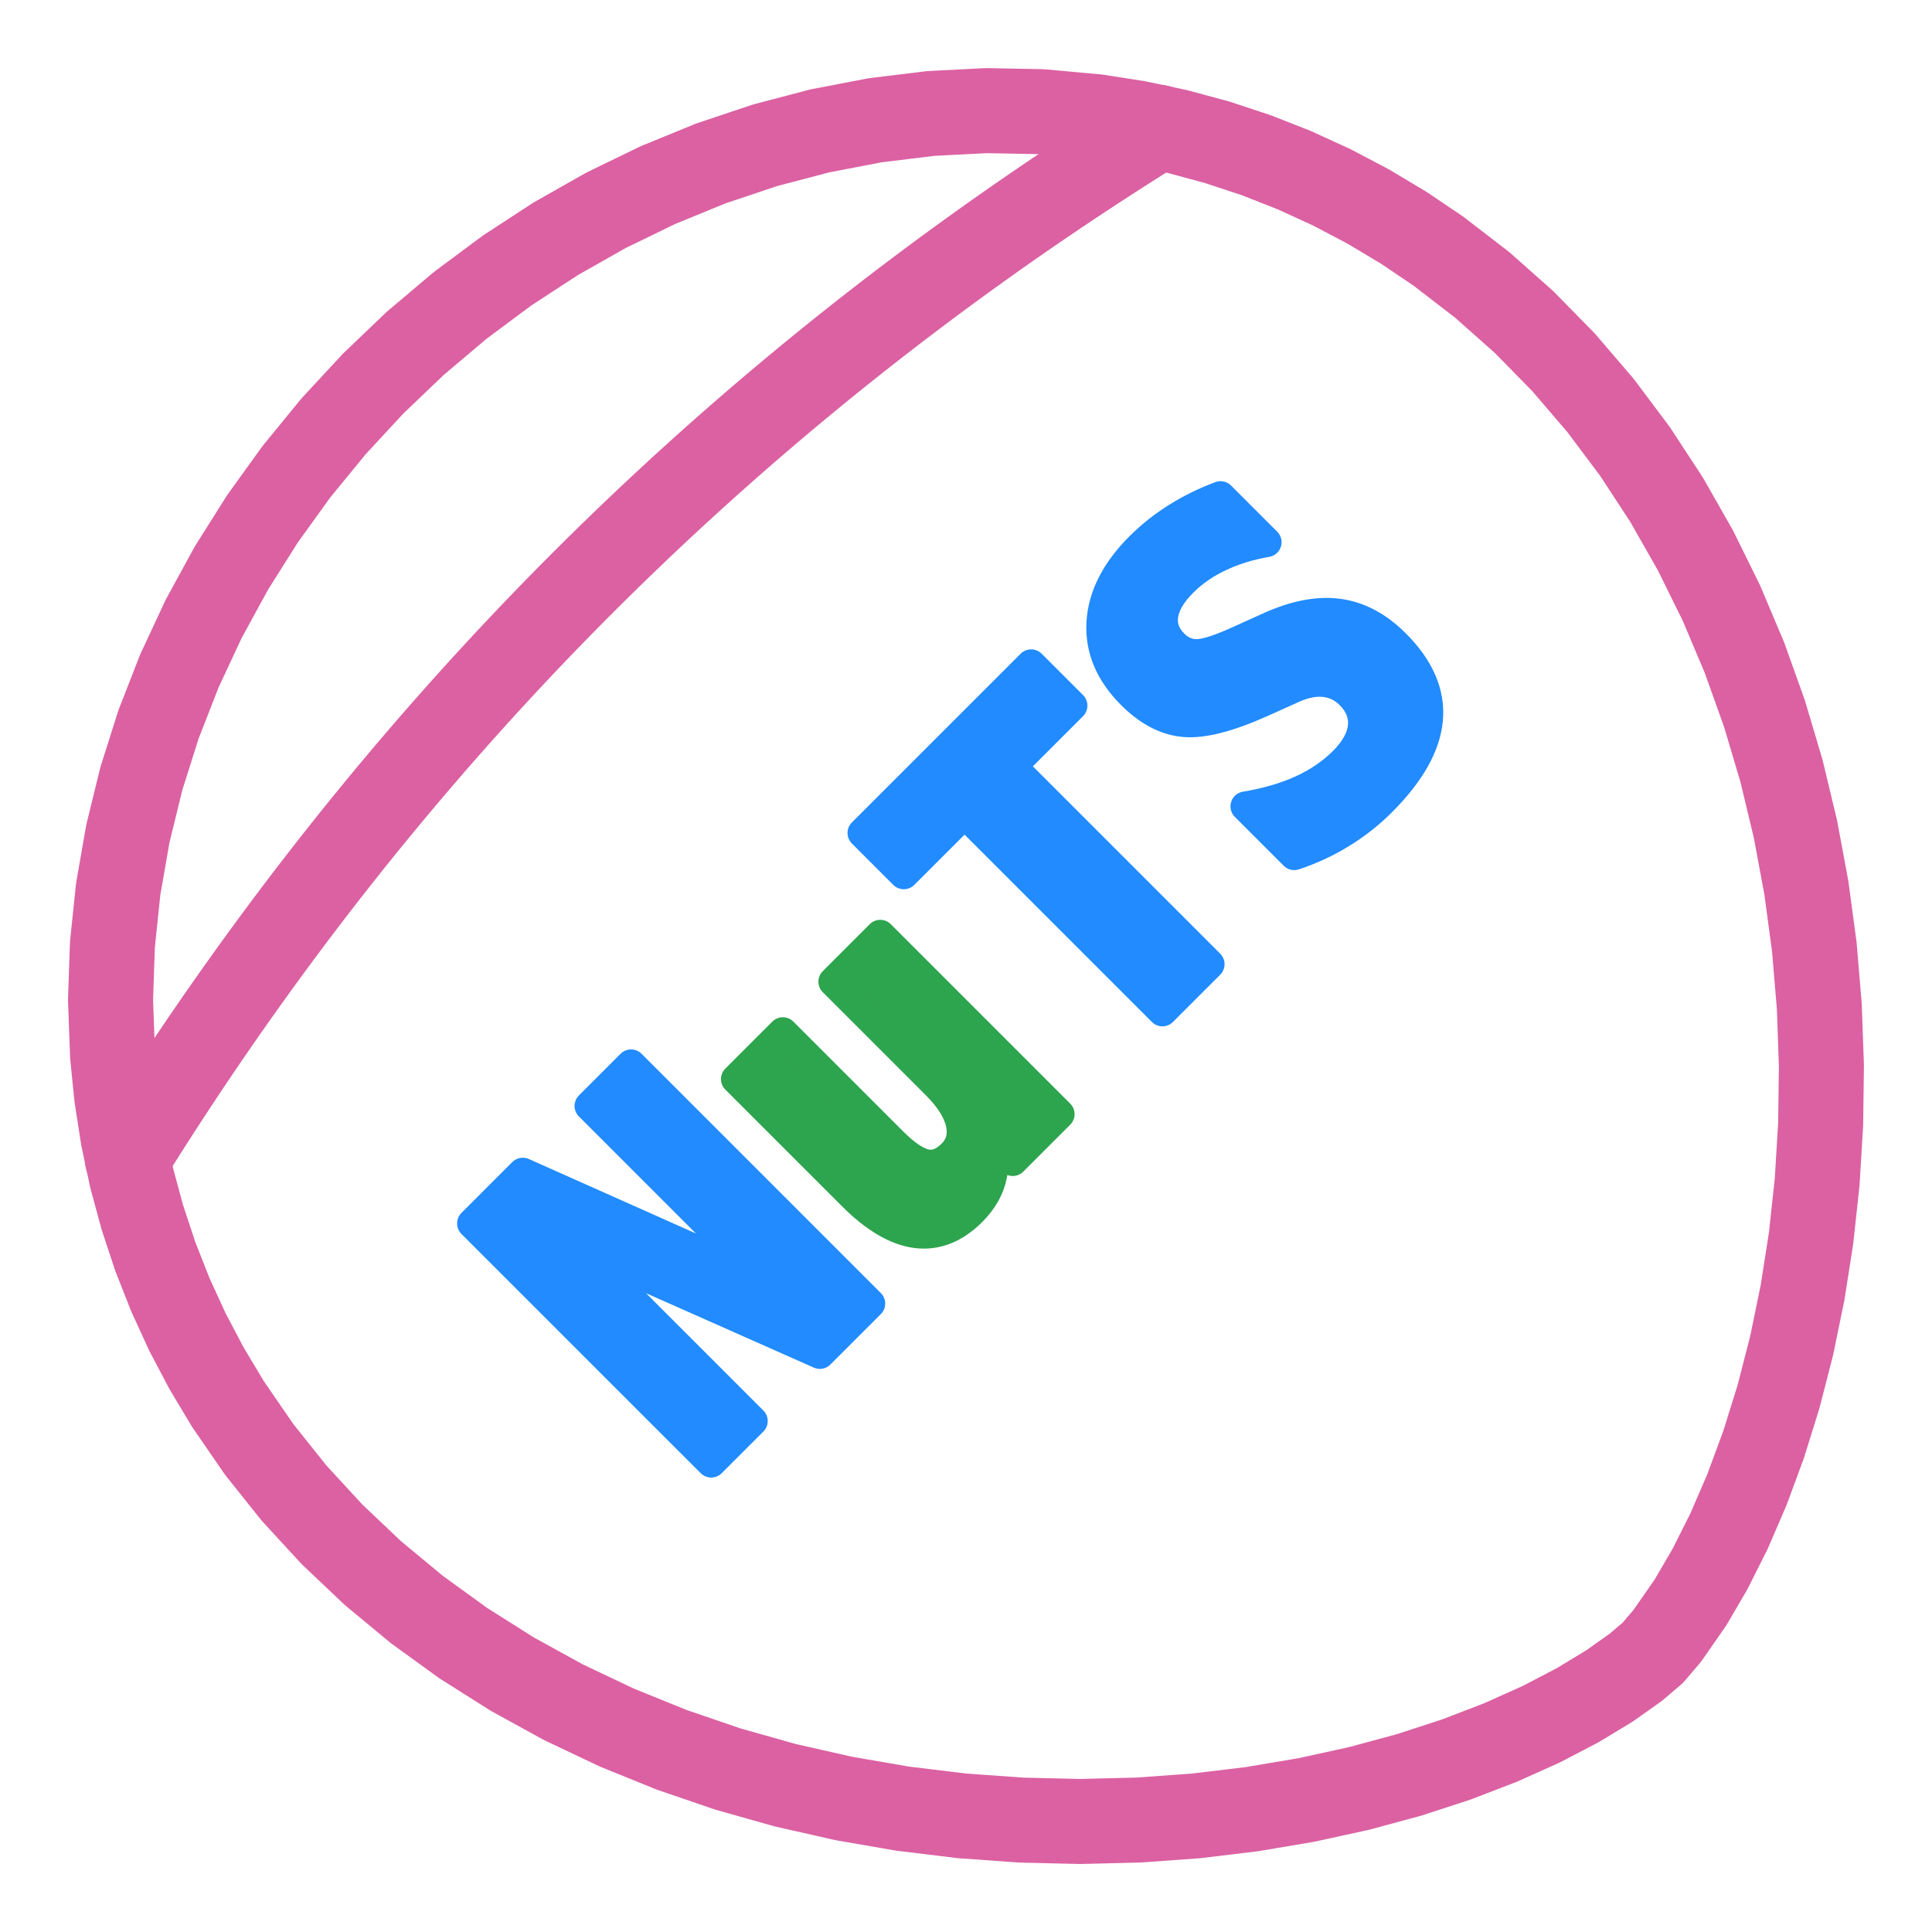
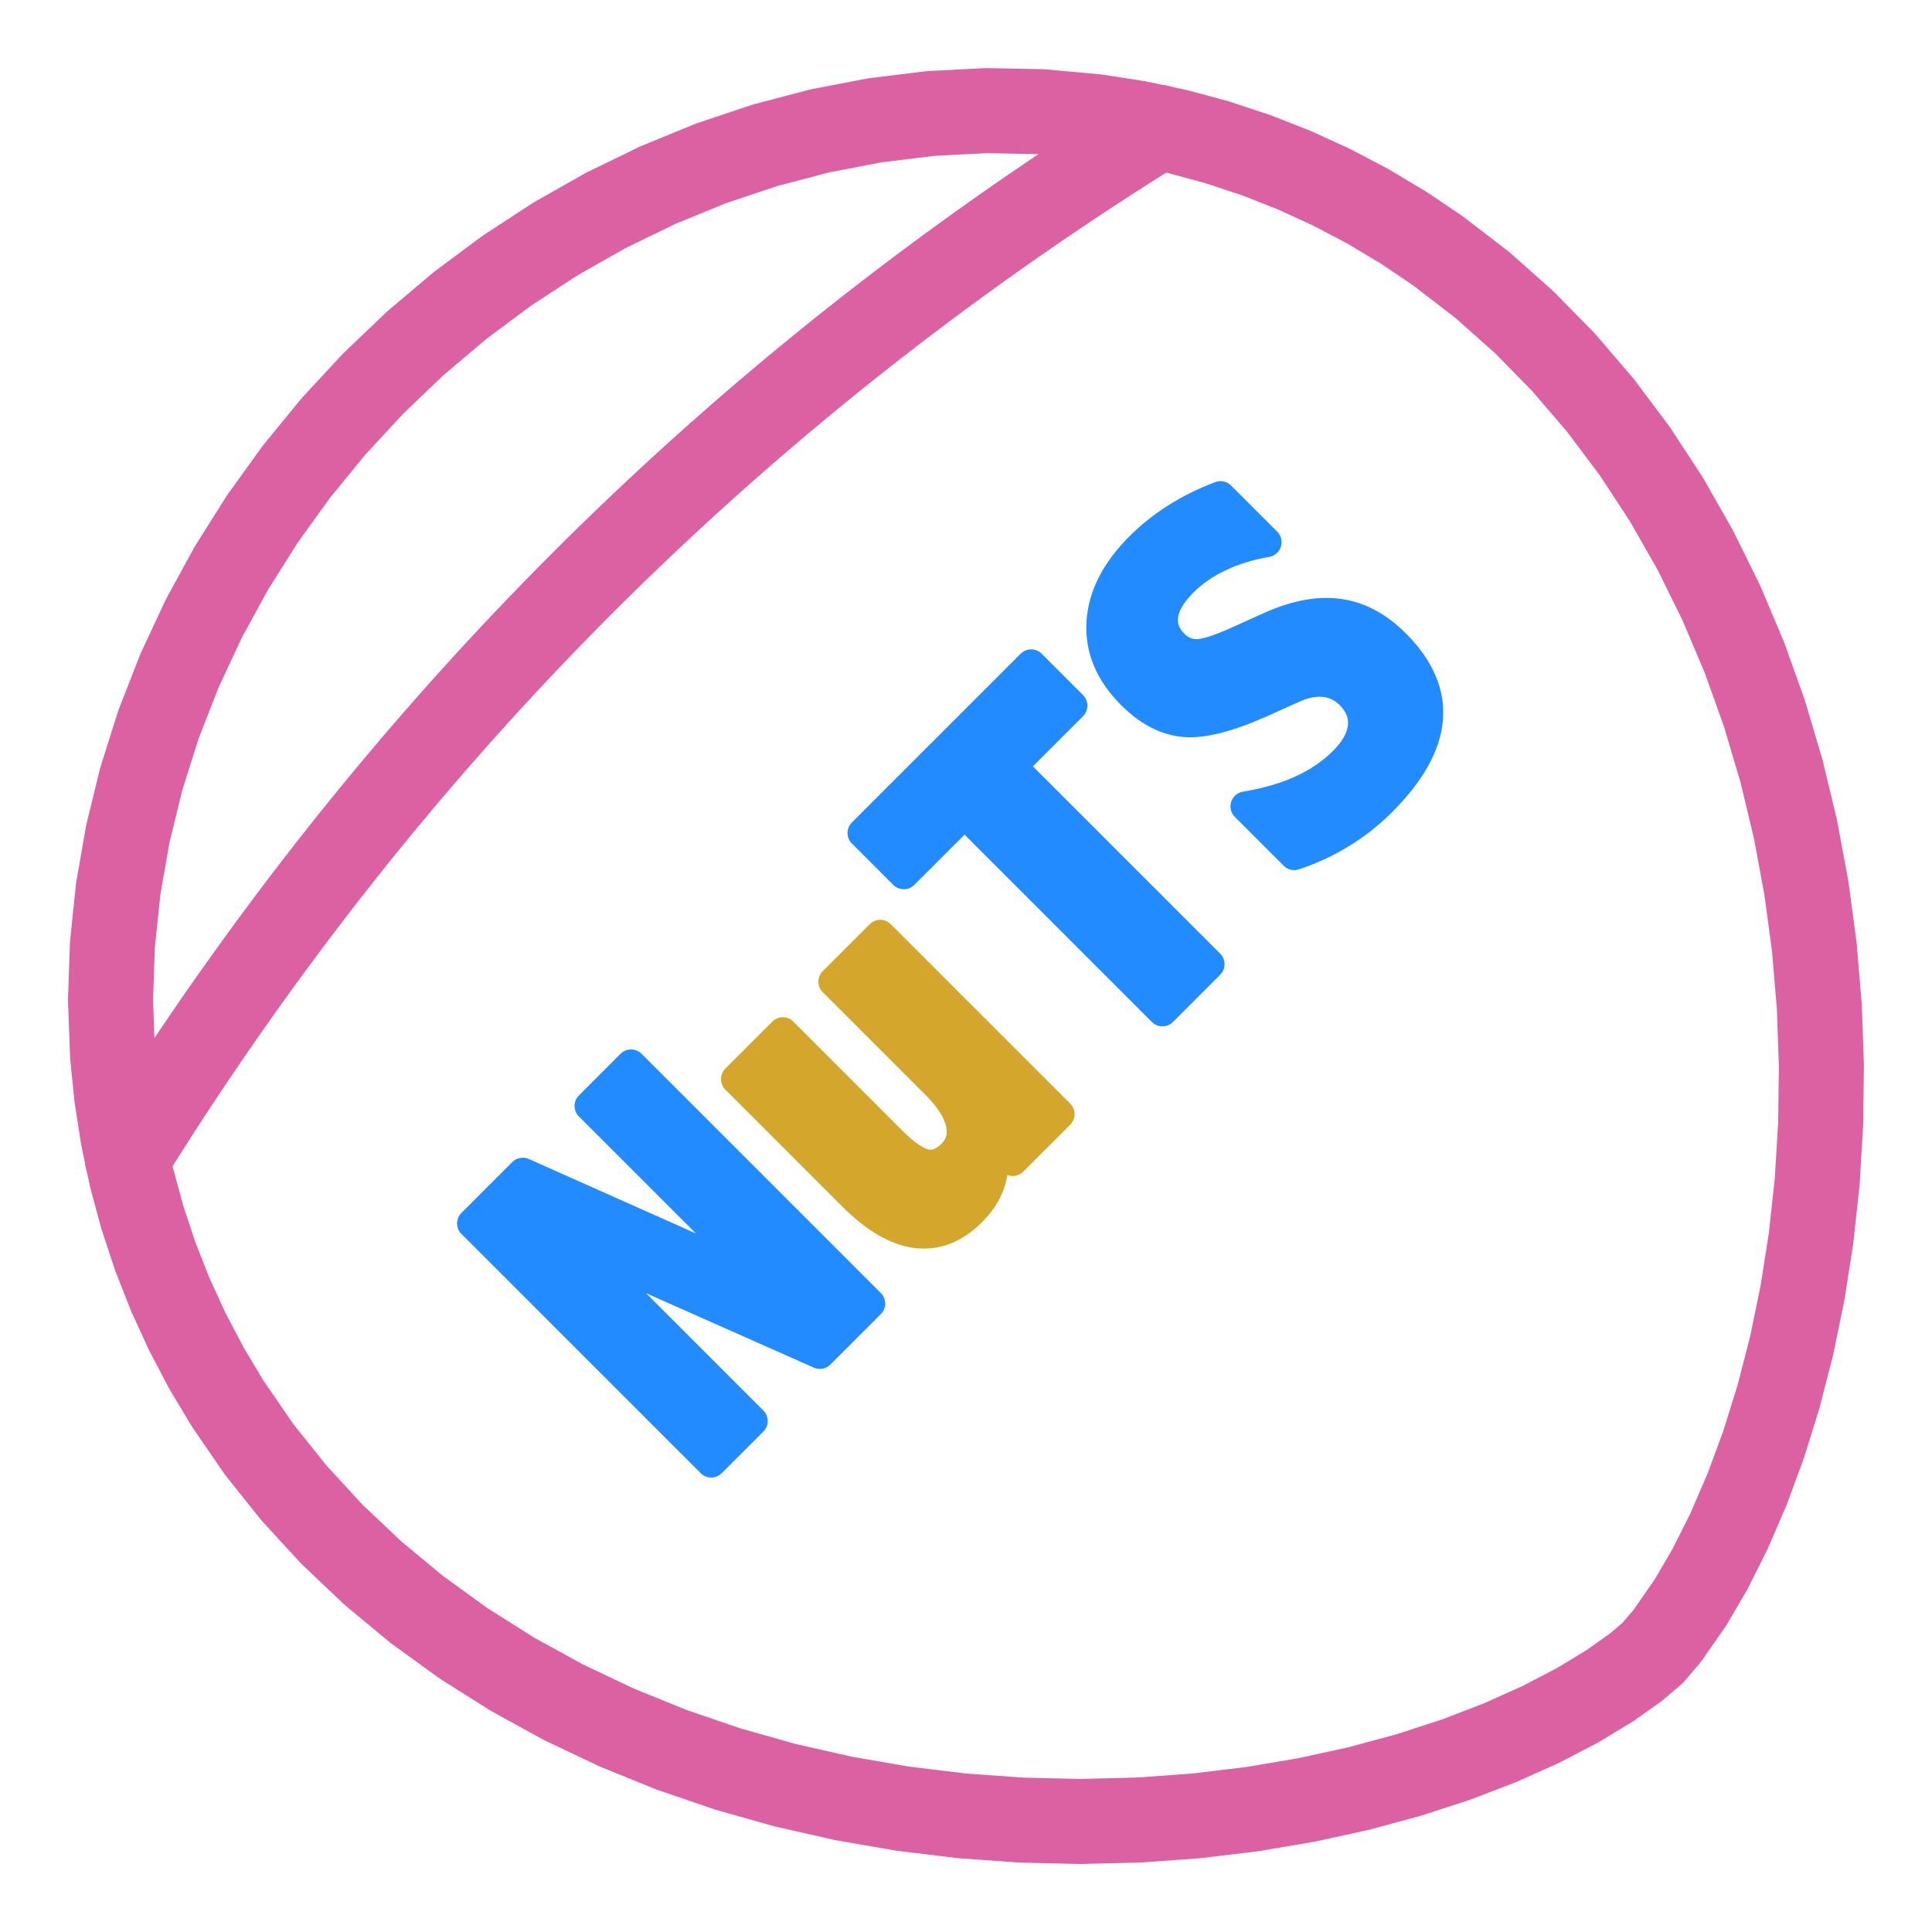
<svg xmlns="http://www.w3.org/2000/svg" width="144pt" height="144pt" viewBox="0 0 144 144" version="1.1">
  <defs>
    <style type="text/css">*{stroke-linejoin: round; stroke-linecap: butt}</style>
  </defs>
  <g id="figure_1">
    <g id="patch_1">
      <path d="M 0 144  L 144 144  L 144 0  L 0 0  L 0 144  z " style="fill: none; opacity: 0" />
    </g>
    <g id="axes_1">
      <g id="patch_2">
        <path d="M 35.178 91.187  L 38.965 87.399  L 56.892 95.39  L 43.933 82.431  L 47.036 79.328  L 64.868 97.16  L 61.107 100.92  L 43.153 92.956  L 56.112 105.915  L 53.009 109.018  L 35.178 91.187  z " clip-path="url(#p80ff609bbb)" style="fill: #218bff; stroke: #218bff; stroke-width: 2.218" />
      </g>
      <g id="patch_3">
-         <path d="M 63.553 89.134  L 54.847 80.429  L 58.348 76.928  L 66.515 85.095  Q 67.963 86.543 68.991 86.761  Q 70.015 86.975 70.959 86.031  Q 71.903 85.087 71.597 83.719  Q 71.292 82.351 69.786 80.845  L 62.108 73.168  L 65.609 69.667  L 78.984 83.043  L 75.484 86.543  L 73.5 84.56  Q 74.242 86.043 73.963 87.545  Q 73.684 89.039 72.427 90.296  Q 70.516 92.207 68.276 91.917  Q 66.037 91.618 63.553 89.134  z " clip-path="url(#p80ff609bbb)" style="fill: #2da44e; stroke: #2da44e; stroke-width: 2.218" />
+         <path d="M 63.553 89.134  L 54.847 80.429  L 58.348 76.928  L 66.515 85.095  Q 67.963 86.543 68.991 86.761  Q 70.015 86.975 70.959 86.031  Q 71.903 85.087 71.597 83.719  Q 71.292 82.351 69.786 80.845  L 62.108 73.168  L 65.609 69.667  L 78.984 83.043  L 75.484 86.543  L 73.5 84.56  Q 74.242 86.043 73.963 87.545  Q 73.684 89.039 72.427 90.296  Q 70.516 92.207 68.276 91.917  Q 66.037 91.618 63.553 89.134  z " clip-path="url(#p80ff609bbb)" style="fill: #d4a72c; stroke: #d4a72c; stroke-width: 2.218" />
      </g>
      <g id="patch_4">
        <path d="M 90.162 71.865  L 86.639 75.388  L 71.892 60.641  L 67.363 65.169  L 64.279 62.085  L 76.856 49.509  L 79.94 52.593  L 75.415 57.117  L 90.162 71.865  z " clip-path="url(#p80ff609bbb)" style="fill: #218bff; stroke: #218bff; stroke-width: 2.218" />
      </g>
      <g id="patch_5">
        <path d="M 94.03 52.352  Q 90.35 53.999 88.29 53.827  Q 86.23 53.655 84.342 51.767  Q 81.919 49.344 82.087 46.409  Q 82.256 43.467 84.965 40.757  Q 86.196 39.527 87.709 38.579  Q 89.219 37.627 90.973 36.974  L 94.412 40.413  Q 92.474 40.746 90.889 41.499  Q 89.299 42.248 88.152 43.394  Q 86.876 44.671 86.708 45.871  Q 86.54 47.063 87.495 48.018  Q 88.236 48.76 89.219 48.748  Q 90.197 48.733 92.356 47.743  L 94.446 46.799  Q 97.385 45.435 99.701 45.725  Q 102.021 46.012 104 47.992  Q 106.702 50.693 106.438 53.624  Q 106.175 56.548 102.953 59.77  Q 101.627 61.096 99.976 62.112  Q 98.329 63.125 96.464 63.744  L 92.822 60.102  Q 95.237 59.697 97.045 58.868  Q 98.853 58.038 100.144 56.747  Q 101.444 55.447 101.57 54.144  Q 101.696 52.833 100.634 51.771  Q 99.831 50.968 98.753 50.846  Q 97.672 50.72 96.418 51.278  L 94.03 52.352  z " clip-path="url(#p80ff609bbb)" style="fill: #218bff; stroke: #218bff; stroke-width: 2.218" />
      </g>
      <g id="line2d_1">
        <path d="M 123.191 123.191  L 121.927 124.267  L 119.979 125.65  L 117.598 127.093  L 114.865 128.519  L 111.829 129.881  L 108.53 131.149  L 105 132.298  L 101.268 133.307  L 97.362 134.161  L 93.308 134.845  L 89.132 135.347  L 84.859 135.655  L 80.513 135.762  L 76.119 135.66  L 71.701 135.343  L 67.282 134.806  L 62.884 134.046  L 58.532 133.061  L 54.245 131.851  L 50.047 130.414  L 45.956 128.754  L 41.994 126.874  L 38.179 124.777  L 34.529 122.469  L 31.061 119.957  L 27.792 117.247  L 24.736 114.35  L 21.907 111.274  L 19.318 108.031  L 16.98 104.632  L 15.397 101.988  L 13.966 99.269  L 12.688 96.481  L 11.567 93.63  L 10.606 90.723  L 9.806 87.767  L 9.17 84.767  L 8.698 81.731  L 8.39 78.666  L 8.238 74.547  L 8.378 70.407  L 8.81 66.263  L 9.531 62.134  L 10.534 58.038  L 11.815 53.992  L 13.367 50.016  L 15.181 46.126  L 17.248 42.341  L 19.557 38.678  L 22.097 35.154  L 24.854 31.785  L 27.816 28.587  L 30.969 25.576  L 34.296 22.766  L 37.783 20.171  L 41.413 17.803  L 45.169 15.675  L 49.035 13.797  L 52.991 12.178  L 57.021 10.829  L 61.106 9.755  L 65.229 8.964  L 69.37 8.459  L 73.513 8.245  L 77.639 8.325  L 81.731 8.698  L 84.767 9.17  L 87.767 9.806  L 90.723 10.606  L 93.63 11.567  L 96.481 12.688  L 99.269 13.966  L 101.988 15.397  L 104.632 16.98  L 107.195 18.709  L 110.478 21.237  L 113.597 24.007  L 116.54 27.007  L 119.297 30.225  L 121.86 33.644  L 124.22 37.25  L 126.37 41.026  L 128.305 44.953  L 130.02 49.013  L 131.513 53.187  L 132.78 57.453  L 133.821 61.791  L 134.637 66.18  L 135.23 70.595  L 135.601 75.016  L 135.757 79.418  L 135.701 83.778  L 135.442 88.072  L 134.988 92.274  L 134.349 96.361  L 133.536 100.306  L 132.564 104.084  L 131.448 107.668  L 130.208 111.027  L 128.867 114.132  L 127.454 116.946  L 126.009 119.421  L 124.267 121.927  L 123.191 123.191  L 123.191 123.191  " clip-path="url(#p80ff609bbb)" style="fill: none; stroke: #db61a2; stroke-width: 6.337; stroke-linecap: round" />
      </g>
      <g id="line2d_2">
        <path d="M 86.345 9.486  L 85.39 10.083  L 84.438 10.684  L 83.49 11.288  L 82.545 11.896  L 81.604 12.508  L 80.667 13.123  L 79.733 13.742  L 78.803 14.365  L 77.877 14.992  L 76.954 15.622  L 76.035 16.255  L 75.12 16.893  L 74.208 17.534  L 73.3 18.179  L 72.396 18.827  L 71.495 19.479  L 70.598 20.135  L 69.705 20.794  L 68.815 21.457  L 67.929 22.124  L 67.046 22.794  L 66.168 23.468  L 65.293 24.145  L 64.421 24.827  L 63.553 25.512  L 62.689 26.2  L 61.829 26.892  L 60.972 27.588  L 60.119 28.288  L 59.269 28.991  L 58.423 29.698  L 57.581 30.409  L 56.743 31.123  L 55.908 31.841  L 55.076 32.562  L 54.249 33.287  L 53.425 34.016  L 52.605 34.748  L 51.788 35.485  L 50.975 36.224  L 50.166 36.968  L 49.36 37.715  L 48.558 38.466  L 47.76 39.22  L 46.965 39.978  L 46.174 40.74  L 45.387 41.505  L 44.603 42.274  L 43.823 43.047  L 43.047 43.823  L 42.274 44.603  L 41.505 45.387  L 40.74 46.174  L 39.978 46.965  L 39.22 47.76  L 38.466 48.558  L 37.715 49.36  L 36.968 50.166  L 36.224 50.975  L 35.485 51.788  L 34.748 52.605  L 34.016 53.425  L 33.287 54.249  L 32.562 55.076  L 31.841 55.908  L 31.123 56.743  L 30.409 57.581  L 29.698 58.423  L 28.991 59.269  L 28.288 60.119  L 27.588 60.972  L 26.892 61.829  L 26.2 62.689  L 25.512 63.553  L 24.827 64.421  L 24.145 65.293  L 23.468 66.168  L 22.794 67.046  L 22.124 67.929  L 21.457 68.815  L 20.794 69.705  L 20.135 70.598  L 19.479 71.495  L 18.827 72.396  L 18.179 73.3  L 17.534 74.208  L 16.893 75.12  L 16.255 76.035  L 15.622 76.954  L 14.992 77.877  L 14.365 78.803  L 13.742 79.733  L 13.123 80.667  L 12.508 81.604  L 11.896 82.545  L 11.288 83.49  L 10.684 84.438  L 10.083 85.39  L 9.486 86.345  " clip-path="url(#p80ff609bbb)" style="fill: none; stroke: #db61a2; stroke-width: 6.337; stroke-linecap: round" />
      </g>
    </g>
  </g>
  <defs>
    <clipPath id="p80ff609bbb">
      <rect x="0" y="0" width="144" height="144" />
    </clipPath>
  </defs>
</svg>
